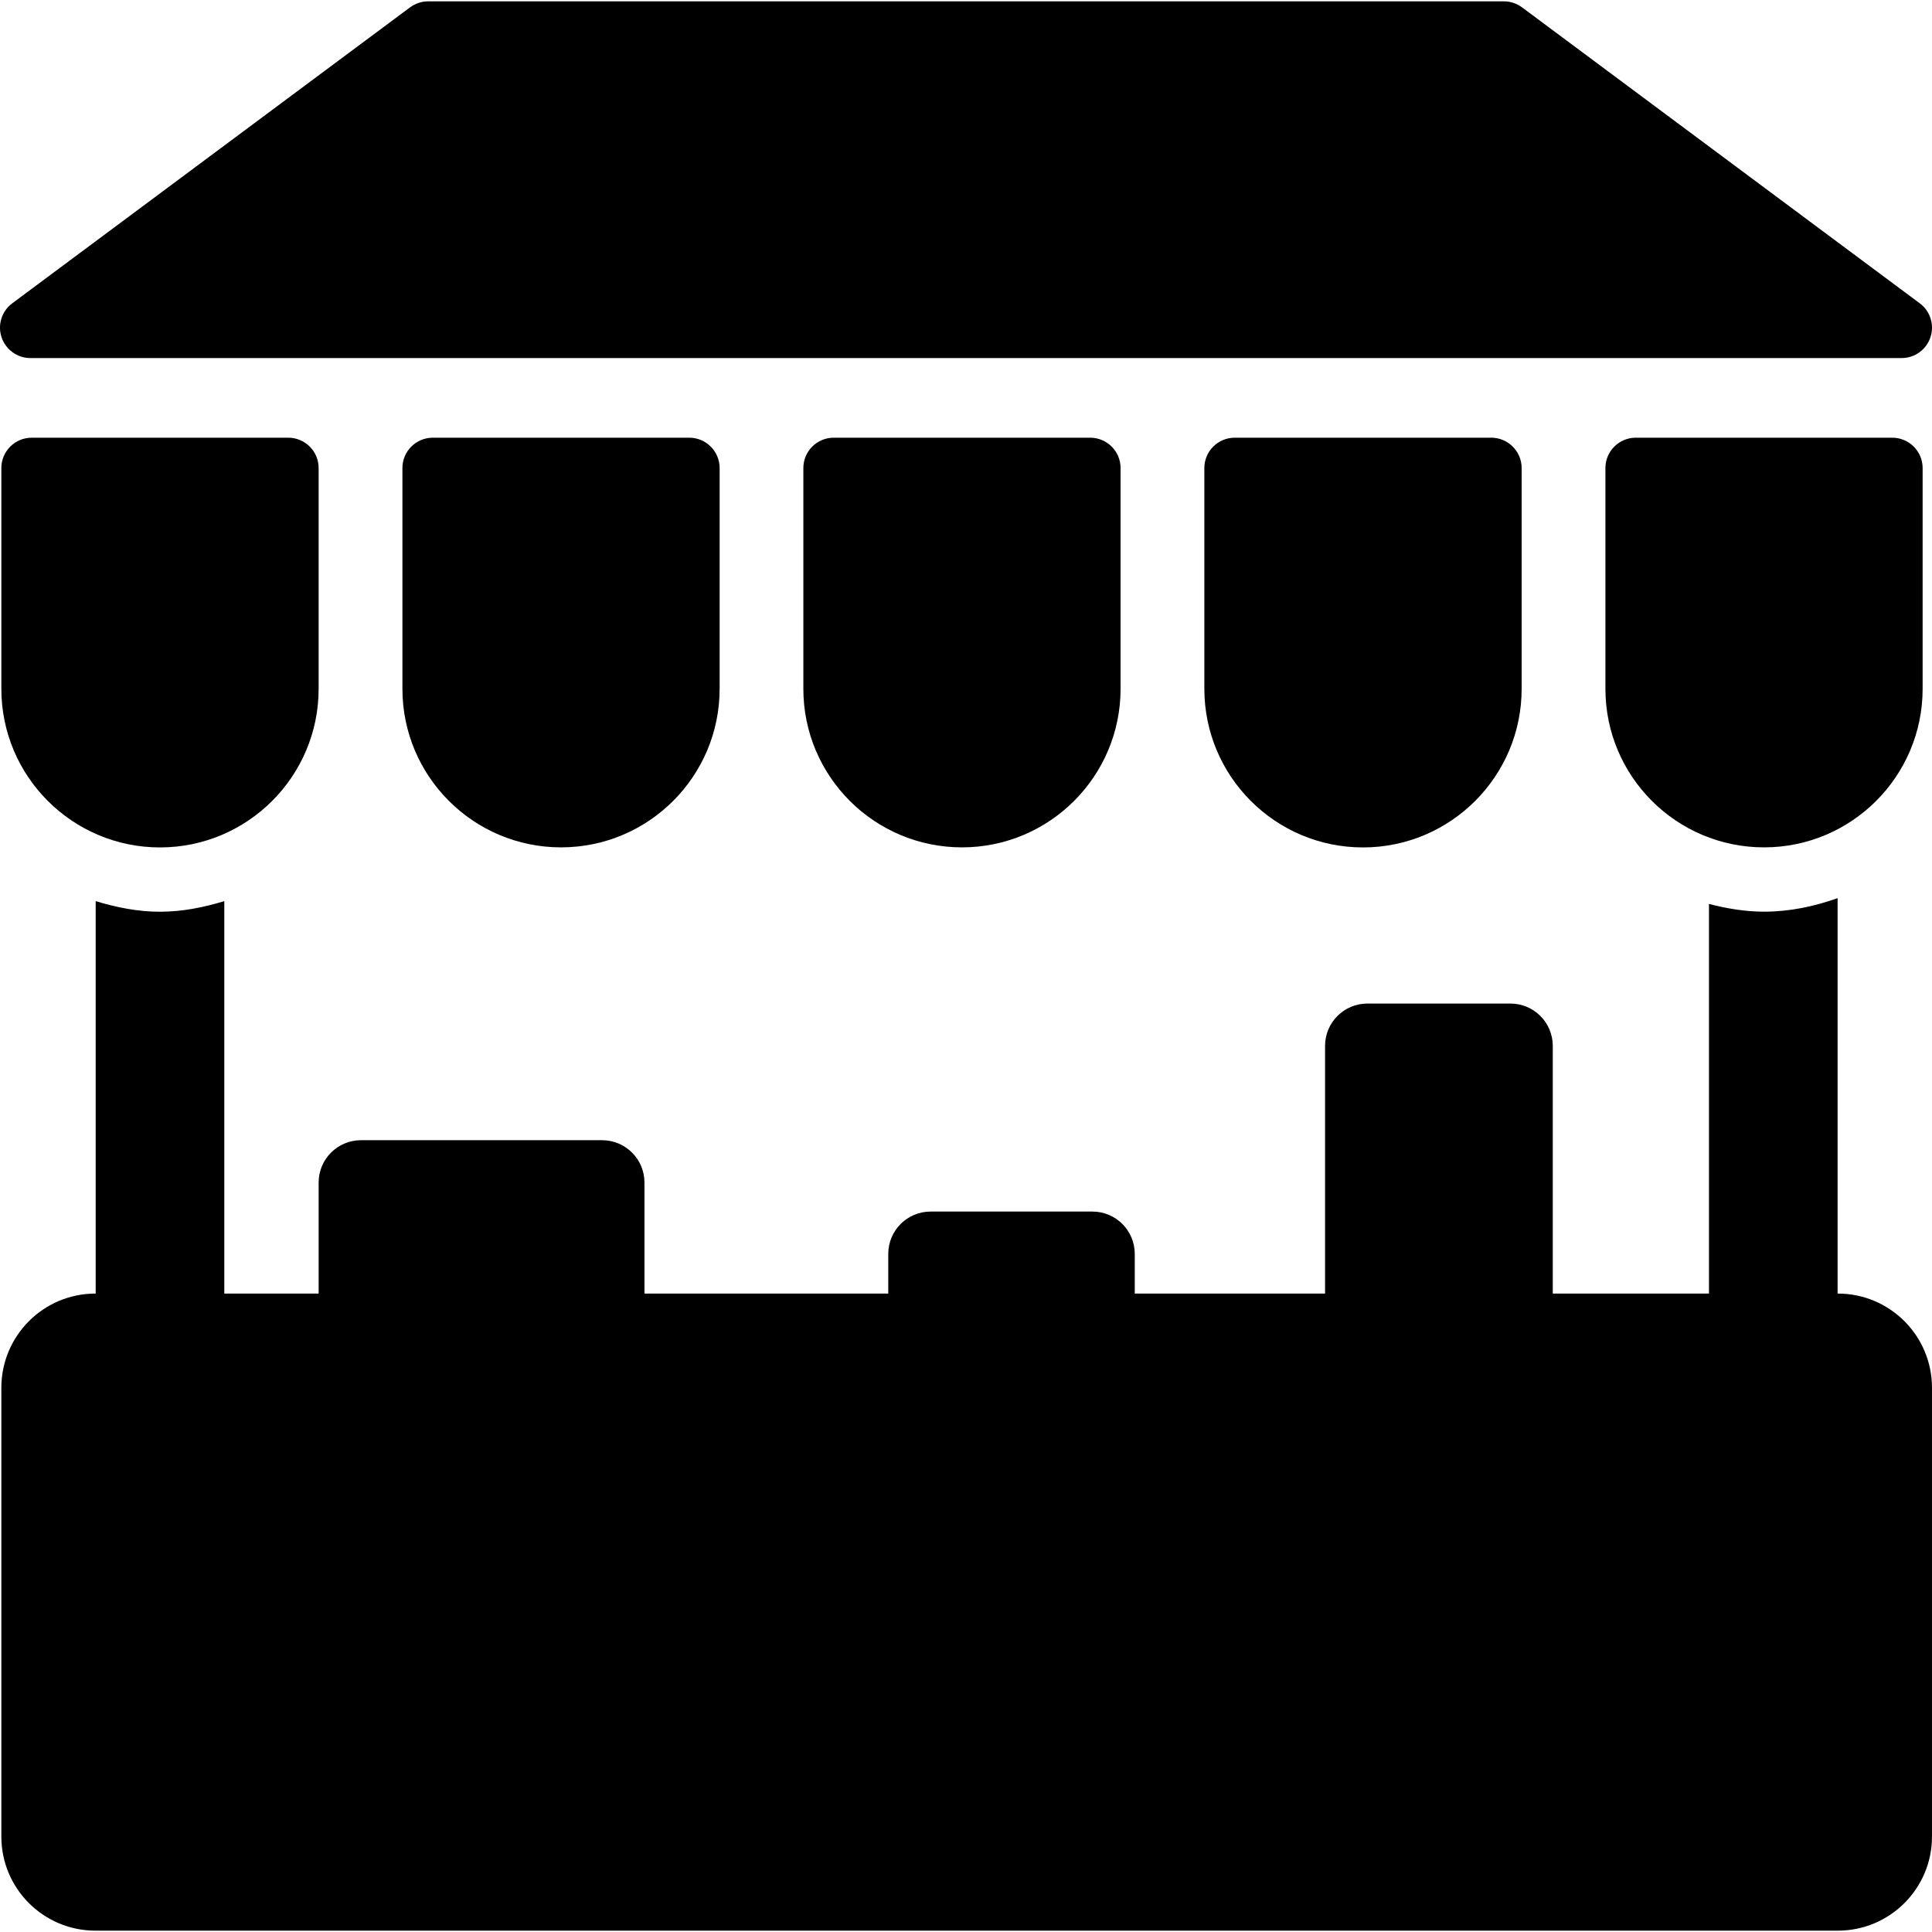
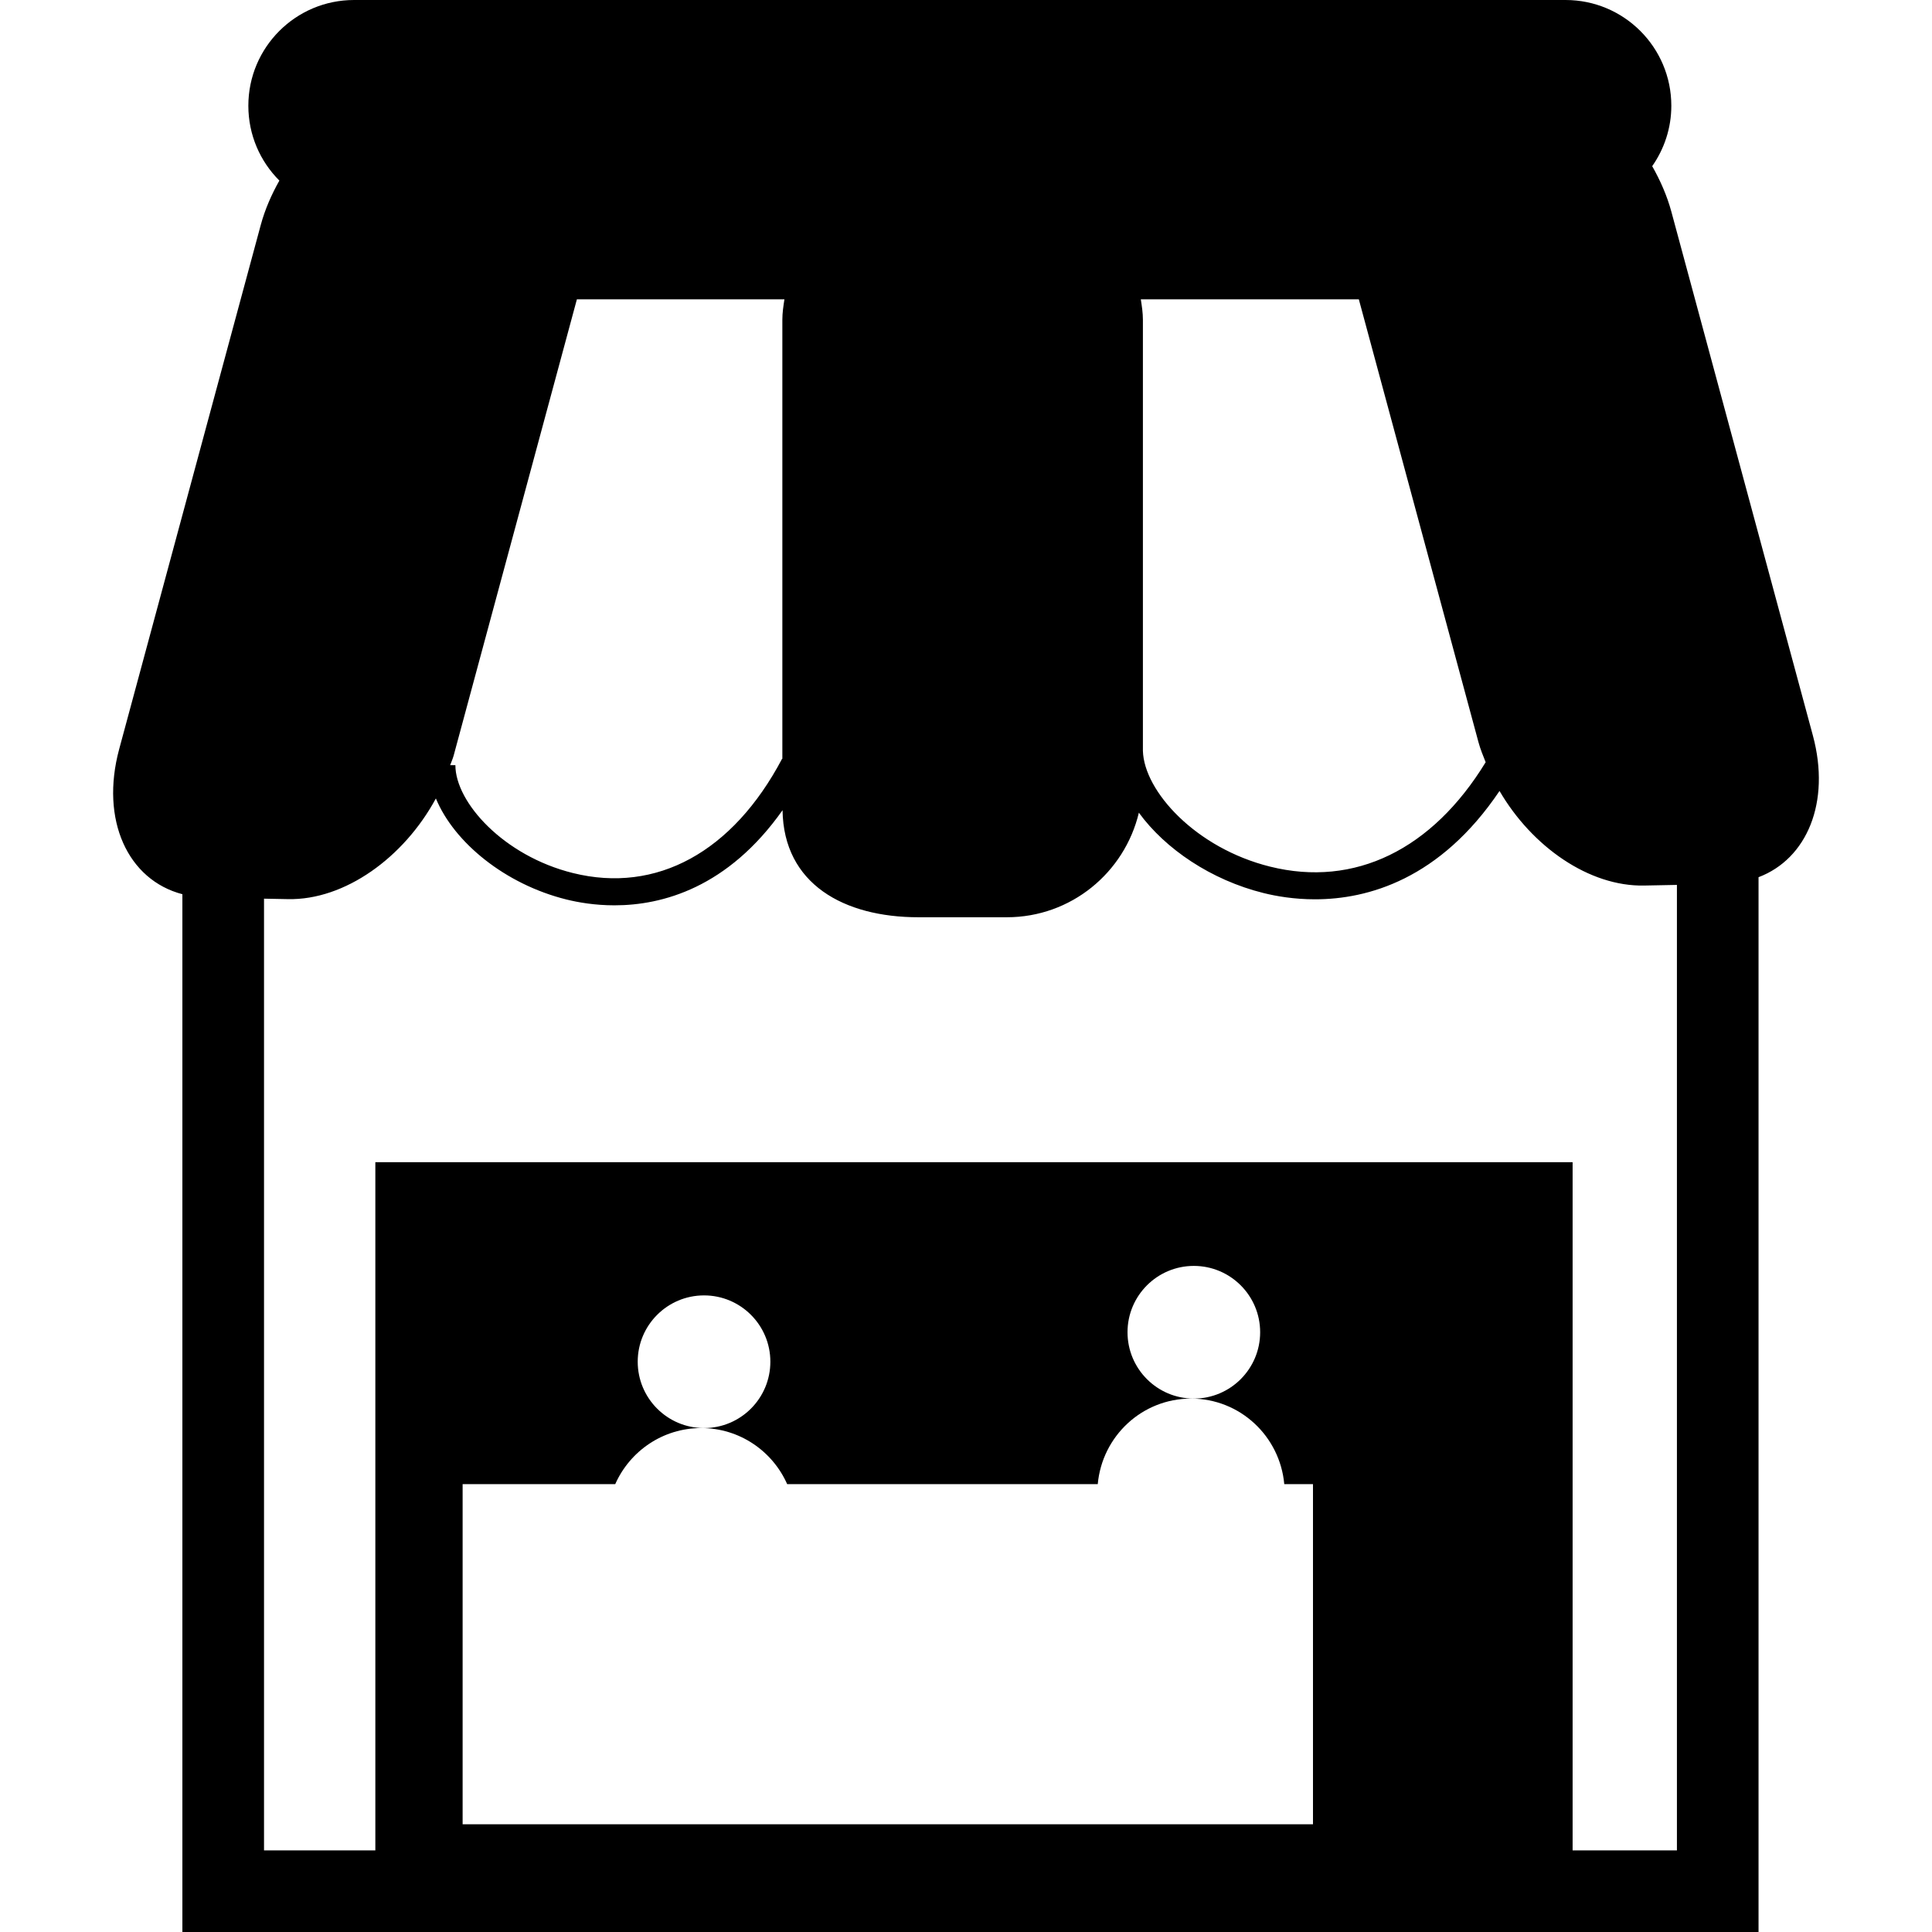
- <svg xmlns="http://www.w3.org/2000/svg" version="1.1" id="Capa_1" x="0px" y="0px" width="486.621px" height="486.621px" viewBox="0 0 486.621 486.621" style="enable-background:new 0 0 486.621 486.621;" xml:space="preserve">
+ <svg xmlns="http://www.w3.org/2000/svg" version="1.1" id="Capa_1" x="0px" y="0px" width="442.548px" height="442.548px" viewBox="0 0 442.548 442.548" style="enable-background:new 0 0 442.548 442.548;" xml:space="preserve">
  <g>
-     <g>
-       <g>
-         <path d="M462.905,325.818h-0.063v-99.593c-5.819,2.059-12.008,3.402-18.522,3.402c-4.81,0-9.414-0.805-13.875-1.945v98.136     h-39.341v-62.388c0-5.883-4.776-10.66-10.659-10.66h-36.035c-5.887,0-10.66,4.777-10.66,10.66v62.388h-47.934v-9.995     c0-5.885-4.777-10.66-10.66-10.66h-40.767c-5.883,0-10.66,4.775-10.66,10.66v9.995h-61.406v-27.966     c0-5.887-4.777-10.664-10.664-10.664H90.917c-5.887,0-10.66,4.777-10.66,10.664v27.966H56.495v-98.848     c-5.156,1.566-10.535,2.672-16.199,2.672c-5.66,0-11.039-1.105-16.195-2.672v98.848h-0.066     c-13.082,0-23.695,10.634-23.695,23.716V462.59c0,13.082,10.613,23.693,23.695,23.693h438.872     c13.099,0,23.711-10.611,23.711-23.693V349.534C486.616,336.452,476.003,325.818,462.905,325.818z" />
-         <path d="M109.015,110.245c-4.227,0-7.656,3.418-7.656,7.641v55.602c0,22.051,17.891,39.941,39.957,39.941     c22.051,0,39.941-17.891,39.941-39.941v-55.602c0-4.223-3.434-7.641-7.656-7.641H109.015z" />
-         <path d="M210,110.245c-4.223,0-7.656,3.418-7.656,7.641v55.602c0,22.051,17.891,39.941,39.957,39.941     c22.051,0,39.942-17.891,39.942-39.941v-55.602c0-4.223-3.435-7.641-7.656-7.641H210z" />
-         <path d="M310.999,110.245c-4.223,0-7.655,3.418-7.655,7.641v55.602c0,22.051,17.892,39.957,39.957,39.957     c22.069,0,39.961-17.906,39.961-39.957v-55.602c0-4.223-3.435-7.641-7.655-7.641H310.999z" />
-         <path d="M7.646,90.186h471.328c3.293,0,6.22-2.117,7.263-5.25c1.026-3.133-0.047-6.582-2.703-8.543L383.37,1.858     c-1.327-0.98-2.926-1.52-4.569-1.52H107.841c-1.645,0-3.242,0.539-4.57,1.52L3.091,76.393c-2.66,1.961-3.734,5.41-2.707,8.543     C1.433,88.069,4.357,90.186,7.646,90.186z" />
-         <path d="M40.294,213.444c22.066,0,39.961-17.906,39.961-39.957v-55.602c0-4.223-3.434-7.641-7.656-7.641H7.996     c-4.223,0-7.656,3.418-7.656,7.641v55.602C0.337,195.538,18.229,213.444,40.294,213.444z" />
-         <path d="M476.604,110.245h-64.586c-4.227,0-7.655,3.418-7.655,7.641v55.602c0,22.051,17.892,39.941,39.957,39.941     c22.051,0,39.94-17.891,39.94-39.941v-55.602C484.261,113.663,480.827,110.245,476.604,110.245z" />
-       </g>
-     </g>
+     <path d="M415.264,168.488L382.837,48.455c-0.996-3.667-2.532-7.13-4.381-10.391c2.745-3.927,4.381-8.685,4.381-13.839   C382.837,10.843,371.985,0,358.612,0H81.106c-13.38,0-24.219,10.848-24.219,24.225c0,6.695,2.708,12.752,7.107,17.141   c-1.806,3.198-3.299,6.604-4.272,10.197L27.299,171.596c-4.389,16.251,1.987,29.967,14.479,33.234v237.717h361.037V200.933   C413.891,196.735,419.39,183.796,415.264,168.488z M311.258,68.569l27.398,101.416c0.421,1.579,1.051,3.092,1.652,4.61   c-12.236,20.033-30.014,28.733-49.385,23.915c-17.005-4.219-28.87-17.269-29.127-26.525V73.243c0-1.598-0.241-3.139-0.477-4.673   H311.258z M103.908,173.098l28.234-104.529h47.541c-0.241,1.535-0.476,3.075-0.476,4.673V173.84l-0.061-0.03   c-11.304,21.382-28.776,30.925-47.913,26.17c-15.863-3.934-26.922-16.183-26.922-24.706h-1.193   C103.371,174.54,103.705,173.845,103.908,173.098z M300.752,417.874H105.97v-77.91h34.955c3.35-7.561,10.891-12.849,19.699-12.849   c8.794,0,16.345,5.288,19.689,12.849h71.141c1-10.977,10.128-19.601,21.367-19.601c11.229,0,20.361,8.624,21.356,19.601h6.578   v77.91H300.752z M146.076,311.915c0-8.384,6.807-15.188,15.195-15.188s15.189,6.805,15.189,15.188c0,8.396-6.801,15.2-15.189,15.2   S146.076,320.311,146.076,311.915z M258.272,305.163c0-8.384,6.802-15.191,15.189-15.191c8.39,0,15.192,6.808,15.192,15.191   c0,8.393-6.803,15.2-15.192,15.2C265.074,320.363,258.272,313.556,258.272,305.163z M384.119,423.85h-23.893V266.213H85.977V423.85   h-25.5V205.851l5.489,0.106c12.99,0.263,26.539-9.498,33.877-23.064c4.192,10.142,15.936,19.68,29.899,23.145   c2.726,0.675,6.534,1.337,11,1.337c11.003,0,25.98-4.047,38.511-21.787c0.236,16.906,14.052,24.52,31.12,24.52h20.256   c14.72,0,26.972-10.235,30.244-23.953c6.029,8.292,16.558,15.436,28.558,18.408c2.917,0.727,7.004,1.434,11.781,1.434   c12.088,0,28.635-4.578,42.273-24.818c7.483,12.832,20.562,21.91,33.108,21.665l7.526-0.146V423.85z" />
  </g>
  <g>
</g>
  <g>
</g>
  <g>
</g>
  <g>
</g>
  <g>
</g>
  <g>
</g>
  <g>
</g>
  <g>
</g>
  <g>
</g>
  <g>
</g>
  <g>
</g>
  <g>
</g>
  <g>
</g>
  <g>
</g>
  <g>
</g>
</svg>
